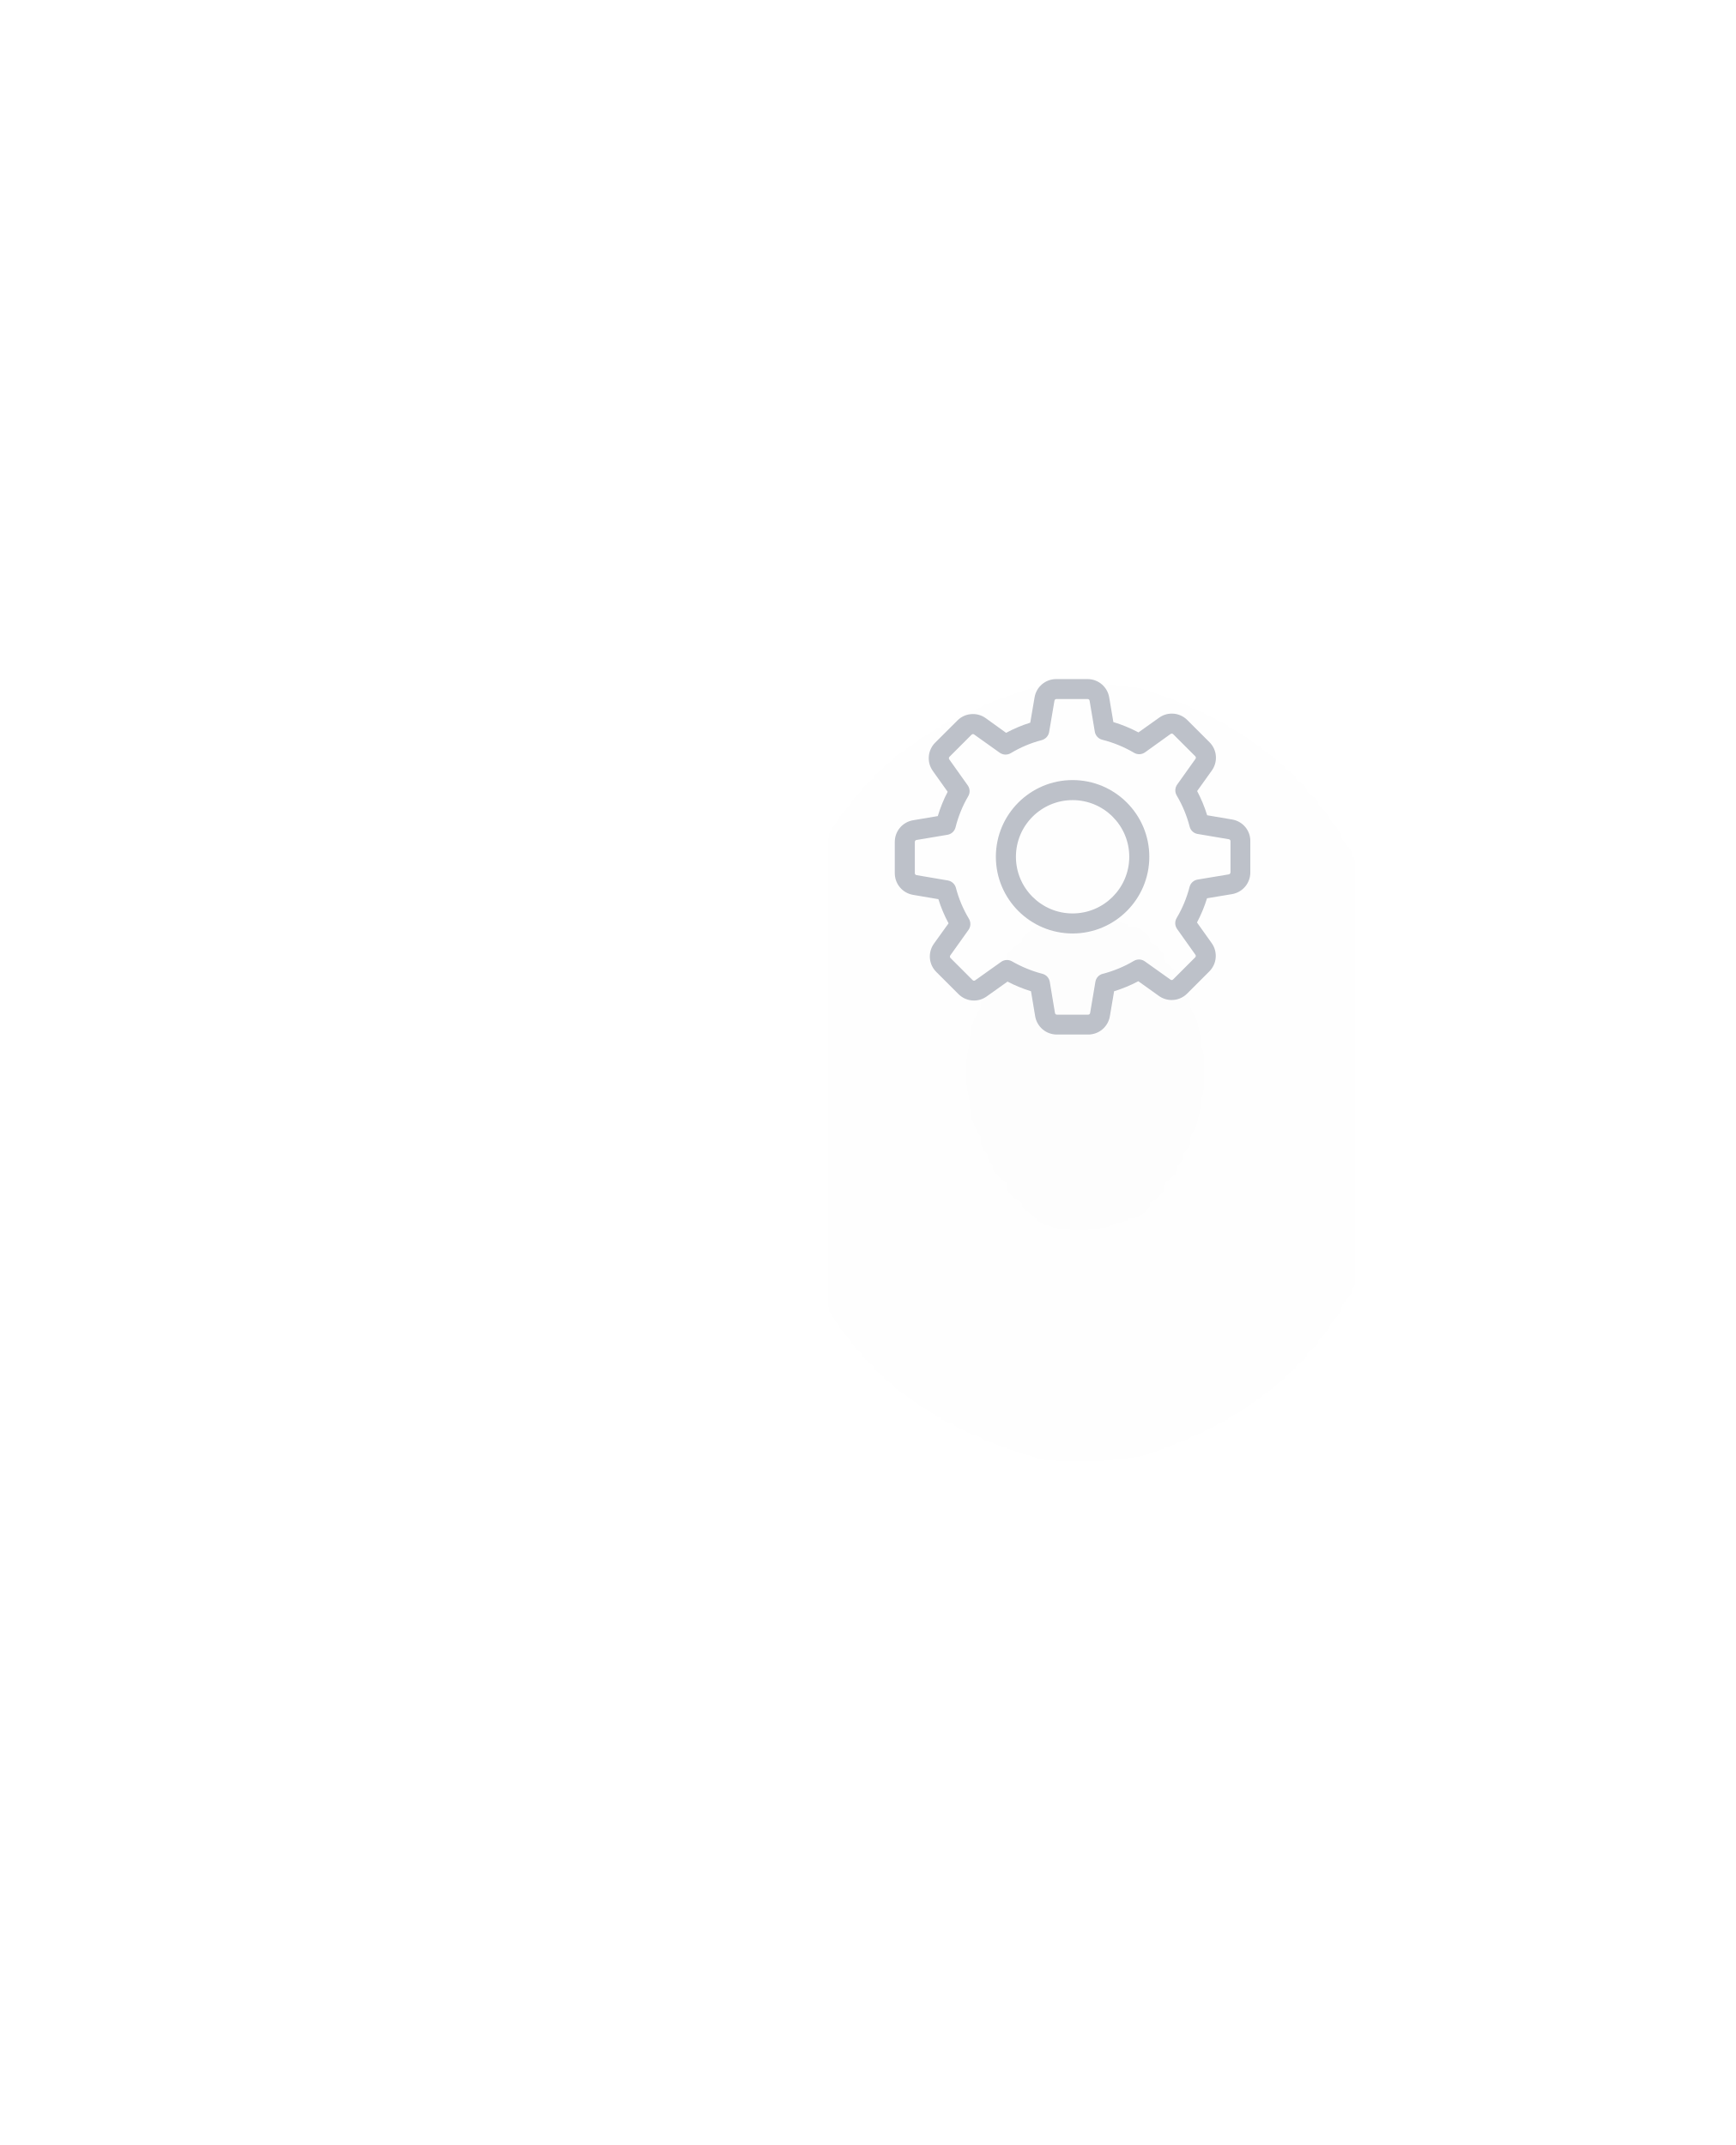
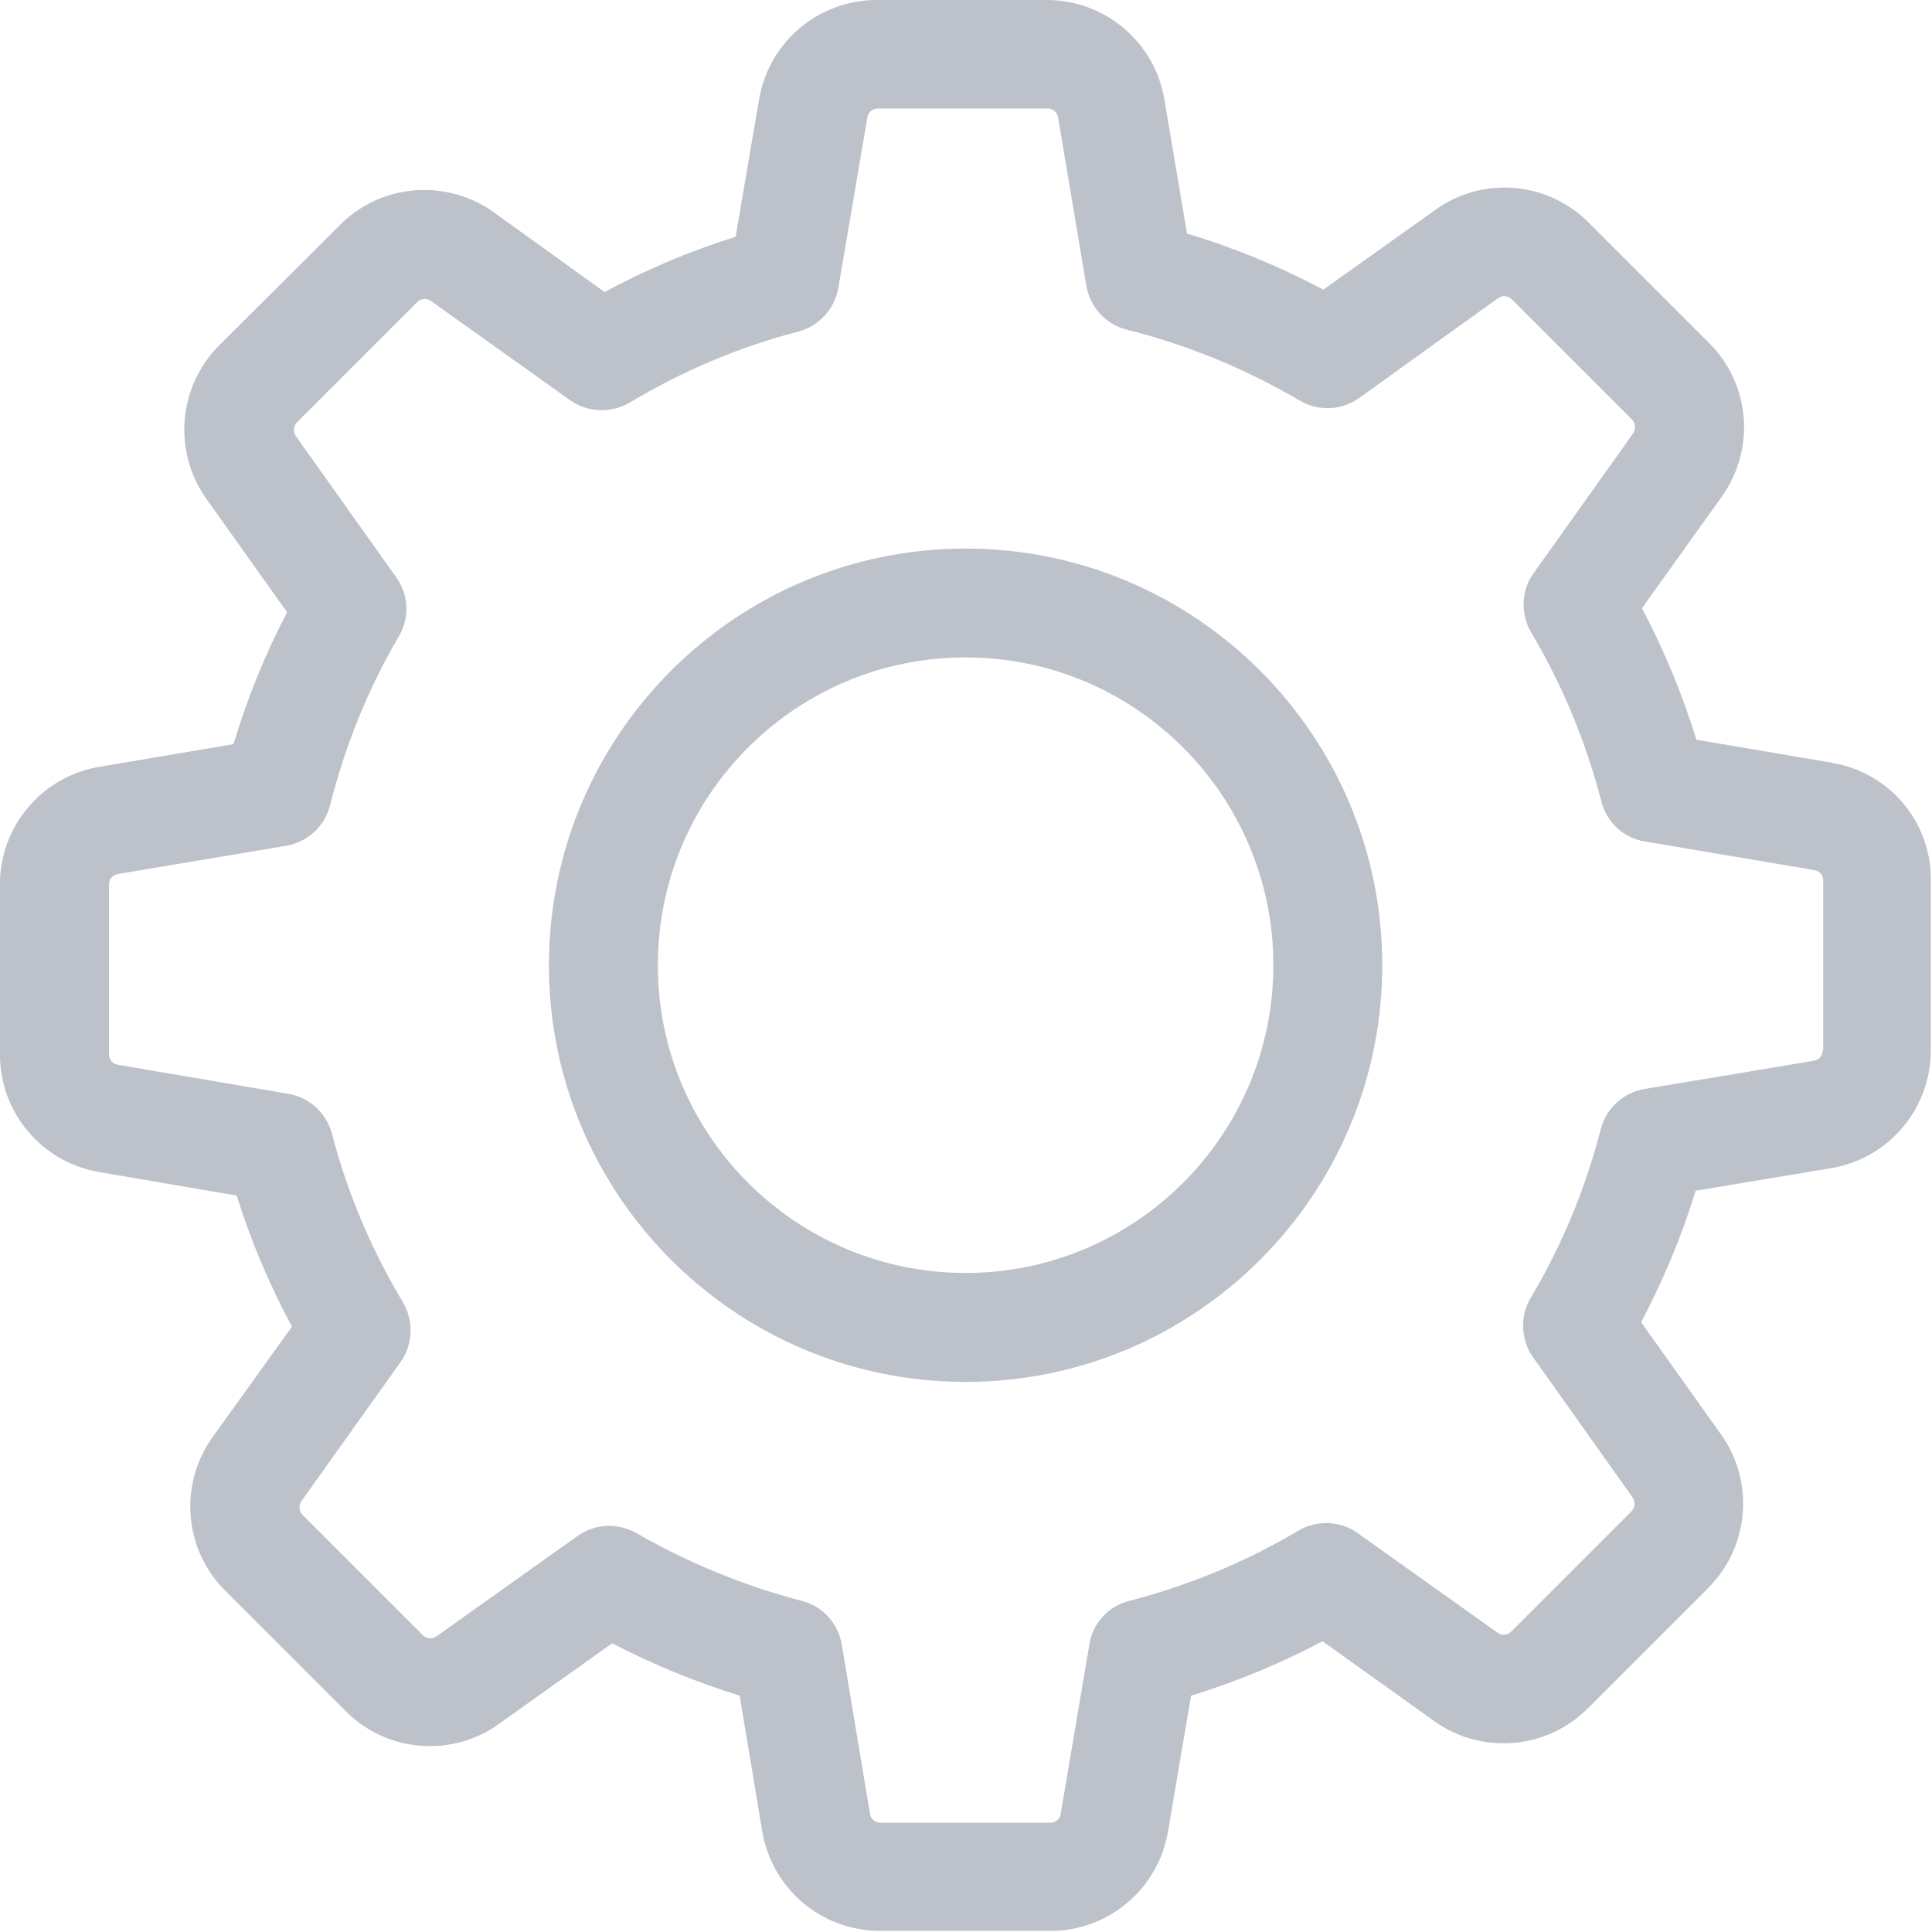
- <svg xmlns="http://www.w3.org/2000/svg" width="161px" height="199px" viewBox="0 0 161 199" version="1.1">
-   <defs>
-     <filter x="-18.7%" y="-192.0%" width="148.0%" height="564.3%" filterUnits="objectBoundingBox" id="filter-1">
-       <feOffset dx="0" dy="20" in="SourceAlpha" result="shadowOffsetOuter1" />
-       <feGaussianBlur stdDeviation="50" in="shadowOffsetOuter1" result="shadowBlurOuter1" />
-       <feColorMatrix values="0 0 0 0 0   0 0 0 0 0   0 0 0 0 0  0 0 0 0.08 0" type="matrix" in="shadowBlurOuter1" result="shadowMatrixOuter1" />
-       <feMerge>
-         <feMergeNode in="shadowMatrixOuter1" />
-         <feMergeNode in="SourceGraphic" />
-       </feMerge>
-     </filter>
-   </defs>
-   <g id="Page-1" stroke="none" stroke-width="1" fill="none" fill-rule="evenodd">
-     <g id="Prescriptions" transform="translate(-439, -89)" fill="#BDC1C9" fill-rule="nonzero">
-       <g id="menu" filter="url(#filter-1)" transform="translate(-239, 130)">
-         <g id="settings" transform="translate(761, 22)">
-           <g id="Capa_1">
-             <g id="Group">
-               <path d="M31.291,13.028 L28.977,12.635 C28.735,11.857 28.425,11.106 28.047,10.389 L29.411,8.481 C29.989,7.668 29.9,6.559 29.19,5.856 L27.137,3.803 C26.751,3.417 26.242,3.204 25.697,3.204 C25.27,3.204 24.864,3.335 24.519,3.583 L22.604,4.947 C21.86,4.554 21.081,4.23 20.275,3.989 L19.89,1.702 C19.724,0.717 18.877,6.88935282e-05 17.878,6.88935282e-05 L14.977,6.88935282e-05 C13.978,6.88935282e-05 13.131,0.717 12.966,1.702 L12.566,4.044 C11.795,4.285 11.044,4.602 10.327,4.988 L8.433,3.624 C8.088,3.376 7.675,3.245 7.248,3.245 C6.703,3.245 6.187,3.459 5.808,3.844 L3.748,5.897 C3.045,6.6 2.949,7.709 3.527,8.522 L4.905,10.458 C4.526,11.181 4.223,11.932 3.989,12.711 L1.702,13.097 C0.716,13.262 0,14.109 0,15.108 L0,18.009 C0,19.008 0.716,19.855 1.702,20.021 L4.044,20.42 C4.285,21.192 4.602,21.943 4.988,22.659 L3.631,24.547 C3.052,25.36 3.142,26.469 3.851,27.172 L5.904,29.225 C6.29,29.611 6.8,29.824 7.344,29.824 C7.771,29.824 8.178,29.693 8.522,29.445 L10.458,28.067 C11.154,28.432 11.884,28.729 12.635,28.963 L13.021,31.278 C13.186,32.263 14.034,32.979 15.033,32.979 L17.94,32.979 C18.939,32.979 19.786,32.263 19.952,31.278 L20.344,28.963 C21.123,28.722 21.874,28.412 22.59,28.033 L24.499,29.397 C24.843,29.645 25.256,29.776 25.684,29.776 L25.684,29.776 C26.228,29.776 26.738,29.562 27.123,29.176 L29.176,27.123 C29.879,26.421 29.976,25.312 29.397,24.499 L28.033,22.583 C28.412,21.86 28.729,21.109 28.963,20.337 L31.278,19.952 C32.263,19.786 32.979,18.939 32.979,17.94 L32.979,15.04 C32.993,14.041 32.277,13.193 31.291,13.028 Z M31.133,17.94 C31.133,18.03 31.071,18.105 30.981,18.119 L28.088,18.601 C27.723,18.663 27.433,18.932 27.344,19.283 C27.082,20.296 26.682,21.268 26.145,22.17 C25.959,22.487 25.973,22.88 26.186,23.183 L27.888,25.58 C27.936,25.649 27.929,25.752 27.867,25.814 L25.814,27.868 C25.766,27.916 25.718,27.923 25.684,27.923 C25.642,27.923 25.608,27.909 25.58,27.888 L23.19,26.186 C22.893,25.973 22.494,25.959 22.177,26.145 C21.274,26.683 20.303,27.082 19.29,27.344 C18.932,27.433 18.663,27.73 18.608,28.088 L18.119,30.981 C18.105,31.071 18.029,31.133 17.94,31.133 L15.039,31.133 C14.95,31.133 14.874,31.071 14.86,30.981 L14.378,28.088 C14.316,27.723 14.047,27.433 13.696,27.344 C12.711,27.089 11.76,26.696 10.871,26.186 C10.727,26.104 10.561,26.062 10.403,26.062 C10.217,26.062 10.024,26.118 9.866,26.235 L7.454,27.95 C7.42,27.971 7.385,27.985 7.351,27.985 C7.323,27.985 7.268,27.978 7.22,27.93 L5.167,25.876 C5.105,25.814 5.098,25.718 5.146,25.642 L6.841,23.265 C7.055,22.962 7.068,22.563 6.882,22.246 C6.345,21.35 5.932,20.379 5.67,19.366 C5.573,19.015 5.284,18.746 4.926,18.684 L2.012,18.188 C1.922,18.174 1.86,18.098 1.86,18.009 L1.86,15.108 C1.86,15.019 1.922,14.943 2.012,14.929 L4.885,14.447 C5.25,14.385 5.546,14.116 5.635,13.758 C5.89,12.745 6.283,11.767 6.814,10.865 C7,10.548 6.979,10.155 6.765,9.859 L5.05,7.447 C5.002,7.379 5.009,7.275 5.071,7.213 L7.124,5.16 C7.172,5.112 7.22,5.105 7.254,5.105 C7.296,5.105 7.33,5.119 7.358,5.14 L9.735,6.834 C10.038,7.048 10.437,7.062 10.754,6.876 C11.65,6.338 12.621,5.925 13.634,5.663 C13.985,5.567 14.254,5.277 14.316,4.919 L14.812,2.005 C14.826,1.915 14.902,1.853 14.991,1.853 L17.892,1.853 C17.981,1.853 18.057,1.915 18.071,2.005 L18.553,4.878 C18.615,5.243 18.884,5.539 19.242,5.629 C20.282,5.89 21.274,6.297 22.197,6.841 C22.514,7.027 22.907,7.013 23.21,6.8 L25.587,5.091 C25.622,5.071 25.656,5.057 25.69,5.057 C25.718,5.057 25.773,5.064 25.821,5.112 L27.874,7.165 C27.936,7.227 27.943,7.323 27.895,7.399 L26.193,9.79 C25.98,10.086 25.966,10.486 26.152,10.803 C26.689,11.705 27.089,12.676 27.351,13.689 C27.44,14.047 27.737,14.316 28.095,14.371 L30.988,14.86 C31.078,14.874 31.14,14.95 31.14,15.04 L31.14,17.94 L31.133,17.94 L31.133,17.94 Z" id="Shape" />
-               <path d="M16.493,9.37 C12.566,9.37 9.376,12.559 9.376,16.486 C9.376,20.413 12.566,23.603 16.493,23.603 C20.42,23.603 23.61,20.413 23.61,16.486 C23.61,12.559 20.42,9.37 16.493,9.37 Z M16.493,21.743 C13.593,21.743 11.237,19.387 11.237,16.486 C11.237,13.586 13.593,11.23 16.493,11.23 C19.394,11.23 21.75,13.586 21.75,16.486 C21.75,19.387 19.394,21.743 16.493,21.743 Z" id="Shape" />
-             </g>
-           </g>
-         </g>
+ <svg xmlns="http://www.w3.org/2000/svg" version="1.1" viewBox="0 0 33 33">
+   <g fill="none" fill-rule="evenodd">
+     <g transform="translate(-522 -152)" fill="#BDC1C9" fill-rule="nonzero">
+       <g transform="translate(522 152)">
+         <path d="m31.291 13.028l-2.315-0.393c-0.241-0.778-0.551-1.529-0.93-2.246l1.364-1.908c0.579-0.813 0.489-1.922-0.22-2.625l-2.053-2.053c-0.386-0.386-0.896-0.599-1.44-0.599-0.427 0-0.834 0.131-1.178 0.379l-1.915 1.364c-0.744-0.393-1.522-0.716-2.329-0.958l-0.386-2.287c-0.165-0.985-1.013-1.702-2.012-1.702h-2.9c-0.999 0-1.846 0.716-2.012 1.702l-0.4 2.342c-0.772 0.241-1.522 0.558-2.239 0.944l-1.895-1.364c-0.344-0.248-0.758-0.379-1.185-0.379-0.544 0-1.061 0.214-1.44 0.599l-2.06 2.053c-0.703 0.703-0.799 1.812-0.22 2.625l1.378 1.936c-0.379 0.723-0.682 1.474-0.916 2.253l-2.287 0.386c-0.985 0.165-1.702 1.013-1.702 2.012v2.9c0 0.999 0.716 1.846 1.702 2.012l2.342 0.4c0.241 0.772 0.558 1.522 0.944 2.239l-1.357 1.888c-0.579 0.813-0.489 1.922 0.22 2.625l2.053 2.053c0.386 0.386 0.896 0.599 1.44 0.599 0.427 0 0.834-0.131 1.178-0.379l1.936-1.378c0.696 0.365 1.426 0.661 2.177 0.896l0.386 2.315c0.165 0.985 1.013 1.702 2.012 1.702h2.907c0.999 0 1.846-0.716 2.012-1.702l0.393-2.315c0.778-0.241 1.529-0.551 2.246-0.93l1.908 1.364c0.344 0.248 0.758 0.379 1.185 0.379 0.544 0 1.054-0.214 1.44-0.599l2.053-2.053c0.703-0.703 0.799-1.812 0.22-2.625l-1.364-1.915c0.379-0.723 0.696-1.474 0.93-2.246l2.315-0.386c0.985-0.165 1.702-1.013 1.702-2.012v-2.9c0.014-0.999-0.703-1.846-1.688-2.012zm-0.158 4.912c0 0.09-0.062 0.165-0.152 0.179l-2.893 0.482c-0.365 0.062-0.654 0.331-0.744 0.682-0.262 1.013-0.661 1.984-1.199 2.887-0.186 0.317-0.172 0.71 0.041 1.013l1.702 2.397c0.048 0.069 0.041 0.172-0.021 0.234l-2.053 2.053c-0.048 0.048-0.096 0.055-0.131 0.055-0.041 0-0.076-0.014-0.103-0.034l-2.391-1.702c-0.296-0.214-0.696-0.227-1.013-0.041-0.903 0.537-1.874 0.937-2.887 1.199-0.358 0.09-0.627 0.386-0.682 0.744l-0.489 2.893c-0.014 0.09-0.09 0.152-0.179 0.152h-2.9c-0.09 0-0.165-0.062-0.179-0.152l-0.482-2.893c-0.062-0.365-0.331-0.654-0.682-0.744-0.985-0.255-1.936-0.648-2.825-1.157-0.145-0.083-0.31-0.124-0.468-0.124-0.186 0-0.379 0.055-0.537 0.172l-2.411 1.715c-0.034 0.021-0.069 0.034-0.103 0.034-0.028 0-0.083-0.007-0.131-0.055l-2.053-2.053c-0.062-0.062-0.069-0.158-0.021-0.234l1.695-2.377c0.214-0.303 0.227-0.703 0.041-1.02-0.537-0.896-0.951-1.867-1.212-2.88-0.096-0.351-0.386-0.62-0.744-0.682l-2.914-0.496c-0.09-0.014-0.152-0.09-0.152-0.179v-2.9c0-0.09 0.062-0.165 0.152-0.179l2.873-0.482c0.365-0.062 0.661-0.331 0.751-0.689 0.255-1.013 0.648-1.991 1.178-2.893 0.186-0.317 0.165-0.71-0.048-1.006l-1.715-2.411c-0.048-0.069-0.041-0.172 0.021-0.234l2.053-2.053c0.048-0.048 0.096-0.055 0.131-0.055 0.041 0 0.076 0.014 0.103 0.034l2.377 1.695c0.303 0.214 0.703 0.227 1.02 0.041 0.896-0.537 1.867-0.951 2.88-1.212 0.351-0.096 0.62-0.386 0.682-0.744l0.496-2.914c0.014-0.09 0.09-0.152 0.179-0.152h2.9c0.09 0 0.165 0.062 0.179 0.152l0.482 2.873c0.062 0.365 0.331 0.661 0.689 0.751 1.04 0.262 2.032 0.668 2.955 1.212 0.317 0.186 0.71 0.172 1.013-0.041l2.377-1.709c0.034-0.021 0.069-0.034 0.103-0.034 0.028 0 0.083 0.007 0.131 0.055l2.053 2.053c0.062 0.062 0.069 0.158 0.021 0.234l-1.702 2.391c-0.214 0.296-0.227 0.696-0.041 1.013 0.537 0.903 0.937 1.874 1.199 2.887 0.09 0.358 0.386 0.627 0.744 0.682l2.893 0.489c0.09 0.014 0.152 0.09 0.152 0.179v2.9h-0.007z" />
+         <path d="m16.493 9.37c-3.927 0-7.117 3.19-7.117 7.117s3.19 7.117 7.117 7.117c3.927 0 7.117-3.19 7.117-7.117s-3.19-7.117-7.117-7.117zm0 12.373c-2.9 0-5.257-2.356-5.257-5.257s2.356-5.257 5.257-5.257c2.9 0 5.257 2.356 5.257 5.257s-2.356 5.257-5.257 5.257z" />
      </g>
    </g>
  </g>
</svg>
